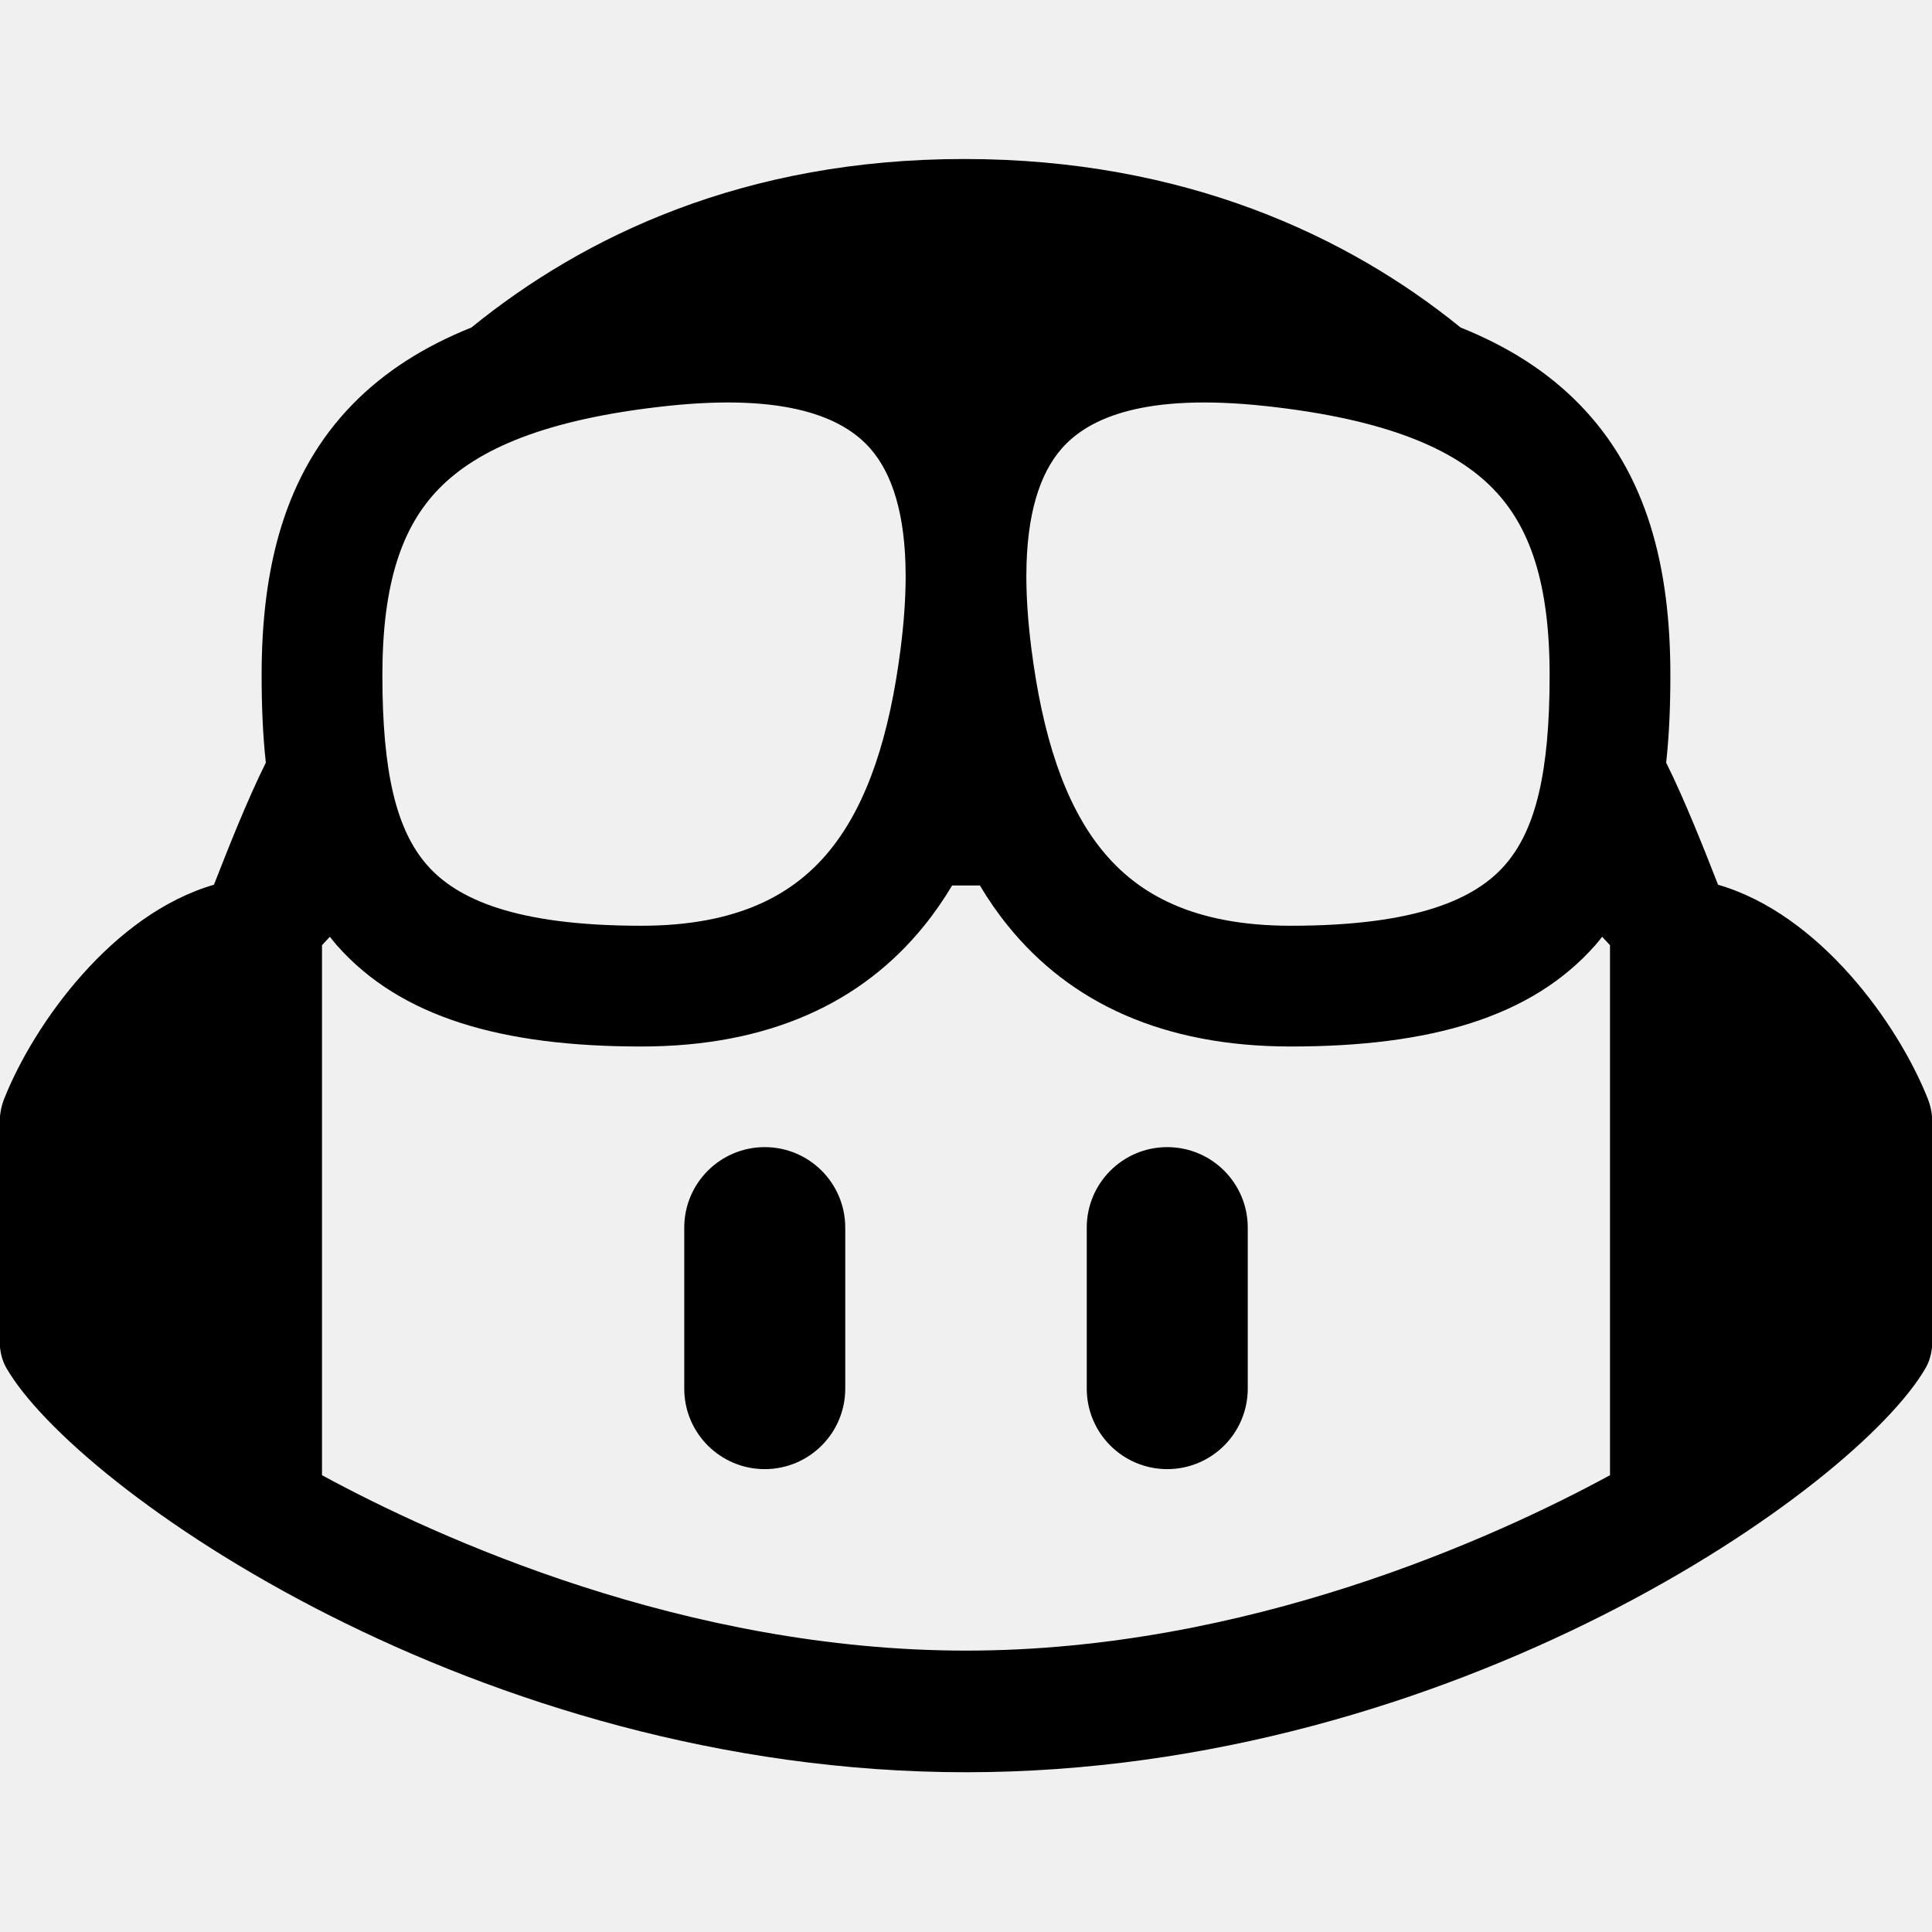
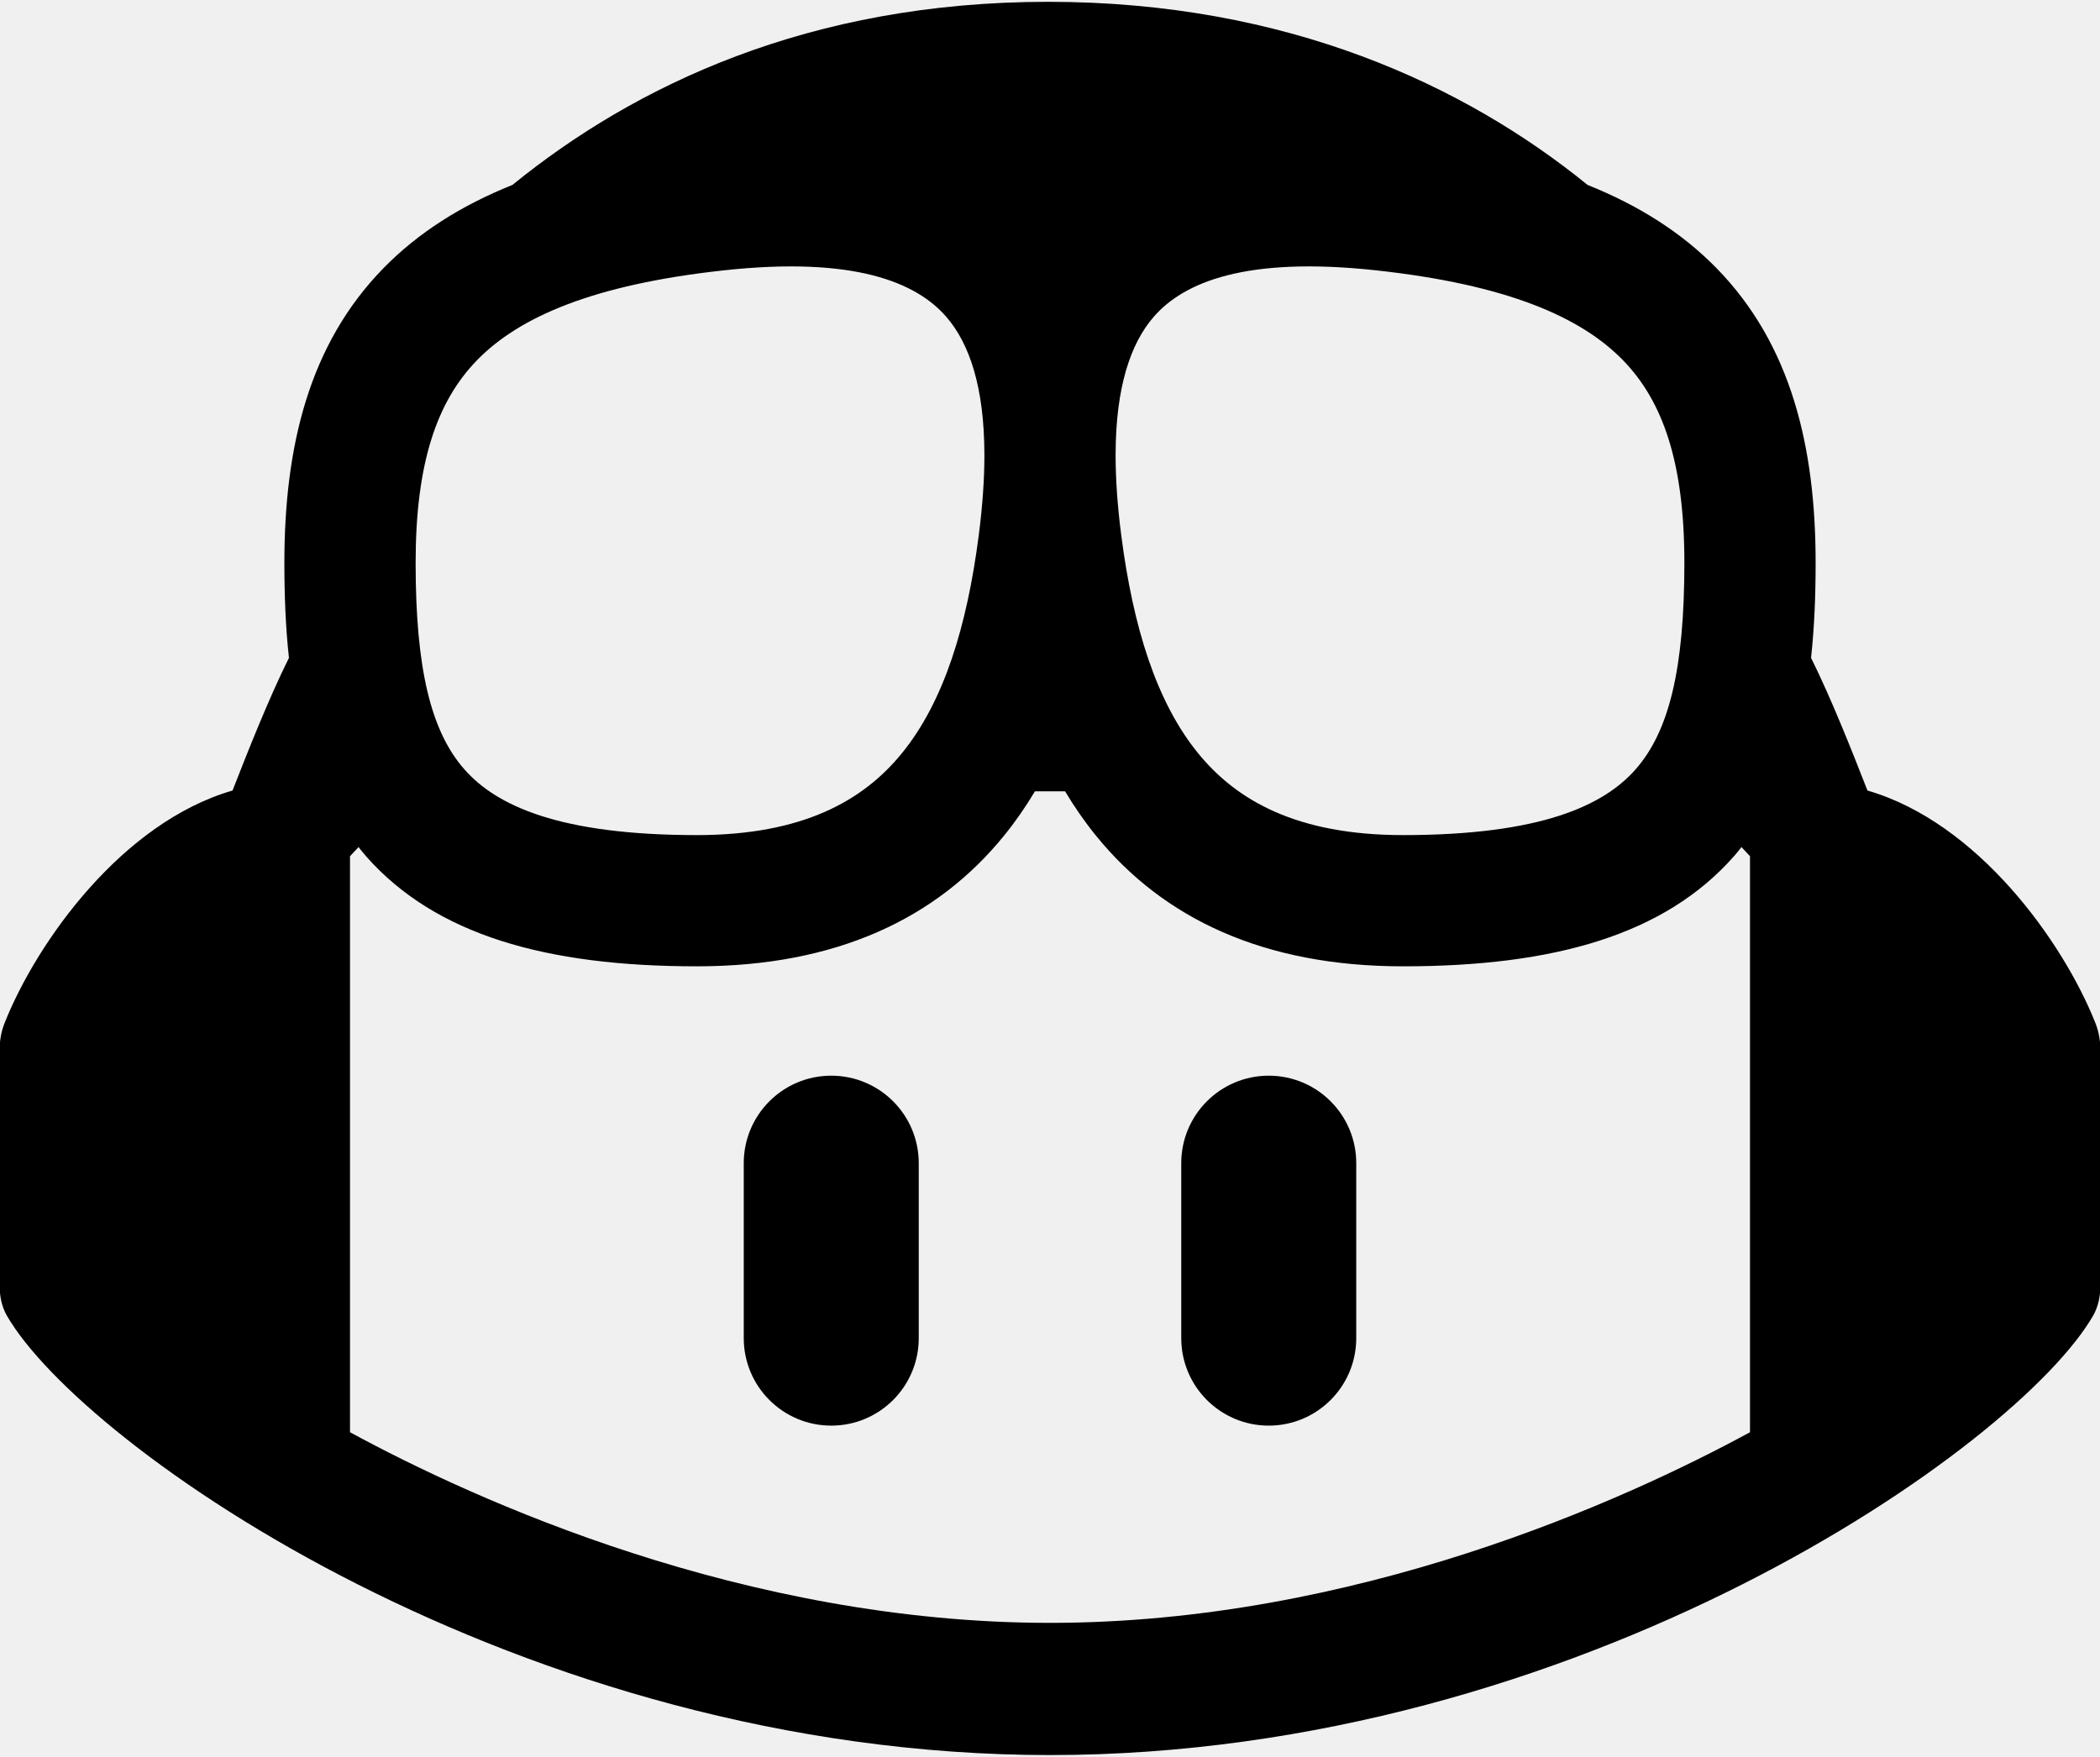
- <svg xmlns="http://www.w3.org/2000/svg" width="96" height="96" viewBox="0 0 96 96" fill="none">
+ <svg xmlns="http://www.w3.org/2000/svg" width="153" height="128" viewBox="0 7.87 96 80.21" fill="none">
  <g clip-path="url(#clip0_731_27410)">
    <g clip-path="url(#clip1_731_27410)">
      <path fill-rule="evenodd" clip-rule="evenodd" d="M95.688 67.968C92.245 73.949 72.252 88.062 48 88.062C23.748 88.062 3.755 73.949 0.312 67.968C0.061 67.53 -0.021 67.031 -0.021 66.526L-0.021 55.879C-0.021 55.437 0.047 54.999 0.211 54.589C1.7 50.85 5.599 45.419 10.631 43.962C11.299 42.249 12.287 39.746 13.209 37.897C13.054 36.483 13 35.025 13 33.551C13 28.227 14.129 23.558 17.529 20.08C19.117 18.456 21.088 17.21 23.425 16.273C29.022 11.726 36.992 7.901 47.914 7.901C58.835 7.901 66.978 11.726 72.575 16.273C74.912 17.21 76.883 18.456 78.471 20.08C81.871 23.558 83 28.227 83 33.551C83 35.025 82.946 36.483 82.791 37.897C83.713 39.746 84.701 42.249 85.369 43.962C90.401 45.419 94.3 50.85 95.789 54.589C95.953 54.999 96.021 55.437 96.021 55.879L96.021 66.526C96.021 67.031 95.939 67.53 95.688 67.968ZM51.253 32.261C51.083 30.934 51.002 29.747 50.999 28.686L50.999 28.602C51.005 25.524 51.678 23.521 52.752 22.291C54.117 20.73 56.938 19.533 62.883 20.176C68.906 20.828 72.272 22.323 74.181 24.275C76.029 26.165 77 28.992 77 33.551C77 38.395 76.302 41.257 74.767 42.998C73.308 44.653 70.433 46 64.139 46C59.299 46 56.533 44.426 54.764 42.249C52.864 39.912 51.795 36.488 51.253 32.261ZM44.747 32.261C44.917 30.934 44.998 29.747 45.001 28.686L45.001 28.602C44.995 25.524 44.322 23.521 43.248 22.291C41.883 20.73 39.062 19.533 33.117 20.176C27.094 20.828 23.727 22.323 21.819 24.275C19.971 26.165 19 28.992 19 33.551C19 38.395 19.698 41.257 21.233 42.998C22.692 44.653 25.567 46 31.861 46C36.701 46 39.467 44.426 41.236 42.249C43.136 39.912 44.205 36.488 44.747 32.261ZM48.689 43.998C48.459 43.999 48.919 43.998 48.689 43.998C48.459 43.998 47.541 43.999 47.311 43.998C46.888 44.708 46.417 45.388 45.893 46.033C42.814 49.822 38.218 52 31.861 52C24.962 52 19.905 50.564 16.732 46.966C16.552 46.761 16.391 46.547 16.391 46.547L16 46.966L16 73.302C21.739 76.421 34.058 82.018 48 82.018C61.942 82.018 74.261 76.421 80 73.302L80 46.966L79.609 46.547C79.609 46.547 79.477 46.728 79.268 46.966C76.095 50.564 71.038 52 64.139 52C57.782 52 53.186 49.822 50.107 46.033C49.583 45.388 49.112 44.708 48.689 43.998Z" fill="black" />
      <path fill-rule="evenodd" clip-rule="evenodd" d="M58 57C60.209 57 62 58.791 62 61L62 69C62 71.209 60.209 73 58 73C55.791 73 54 71.209 54 69L54 61C54 58.791 55.791 57 58 57Z" fill="black" />
      <path fill-rule="evenodd" clip-rule="evenodd" d="M38 57C40.209 57 42 58.791 42 61L42 69C42 71.209 40.209 73 38 73C35.791 73 34 71.209 34 69L34 61C34 58.791 35.791 57 38 57Z" fill="black" />
    </g>
  </g>
  <defs>
    <clipPath id="clip0_731_27410">
      <rect width="96" height="96" fill="white" />
    </clipPath>
    <clipPath id="clip1_731_27410">
      <rect width="96" height="96" fill="white" />
    </clipPath>
  </defs>
</svg>
